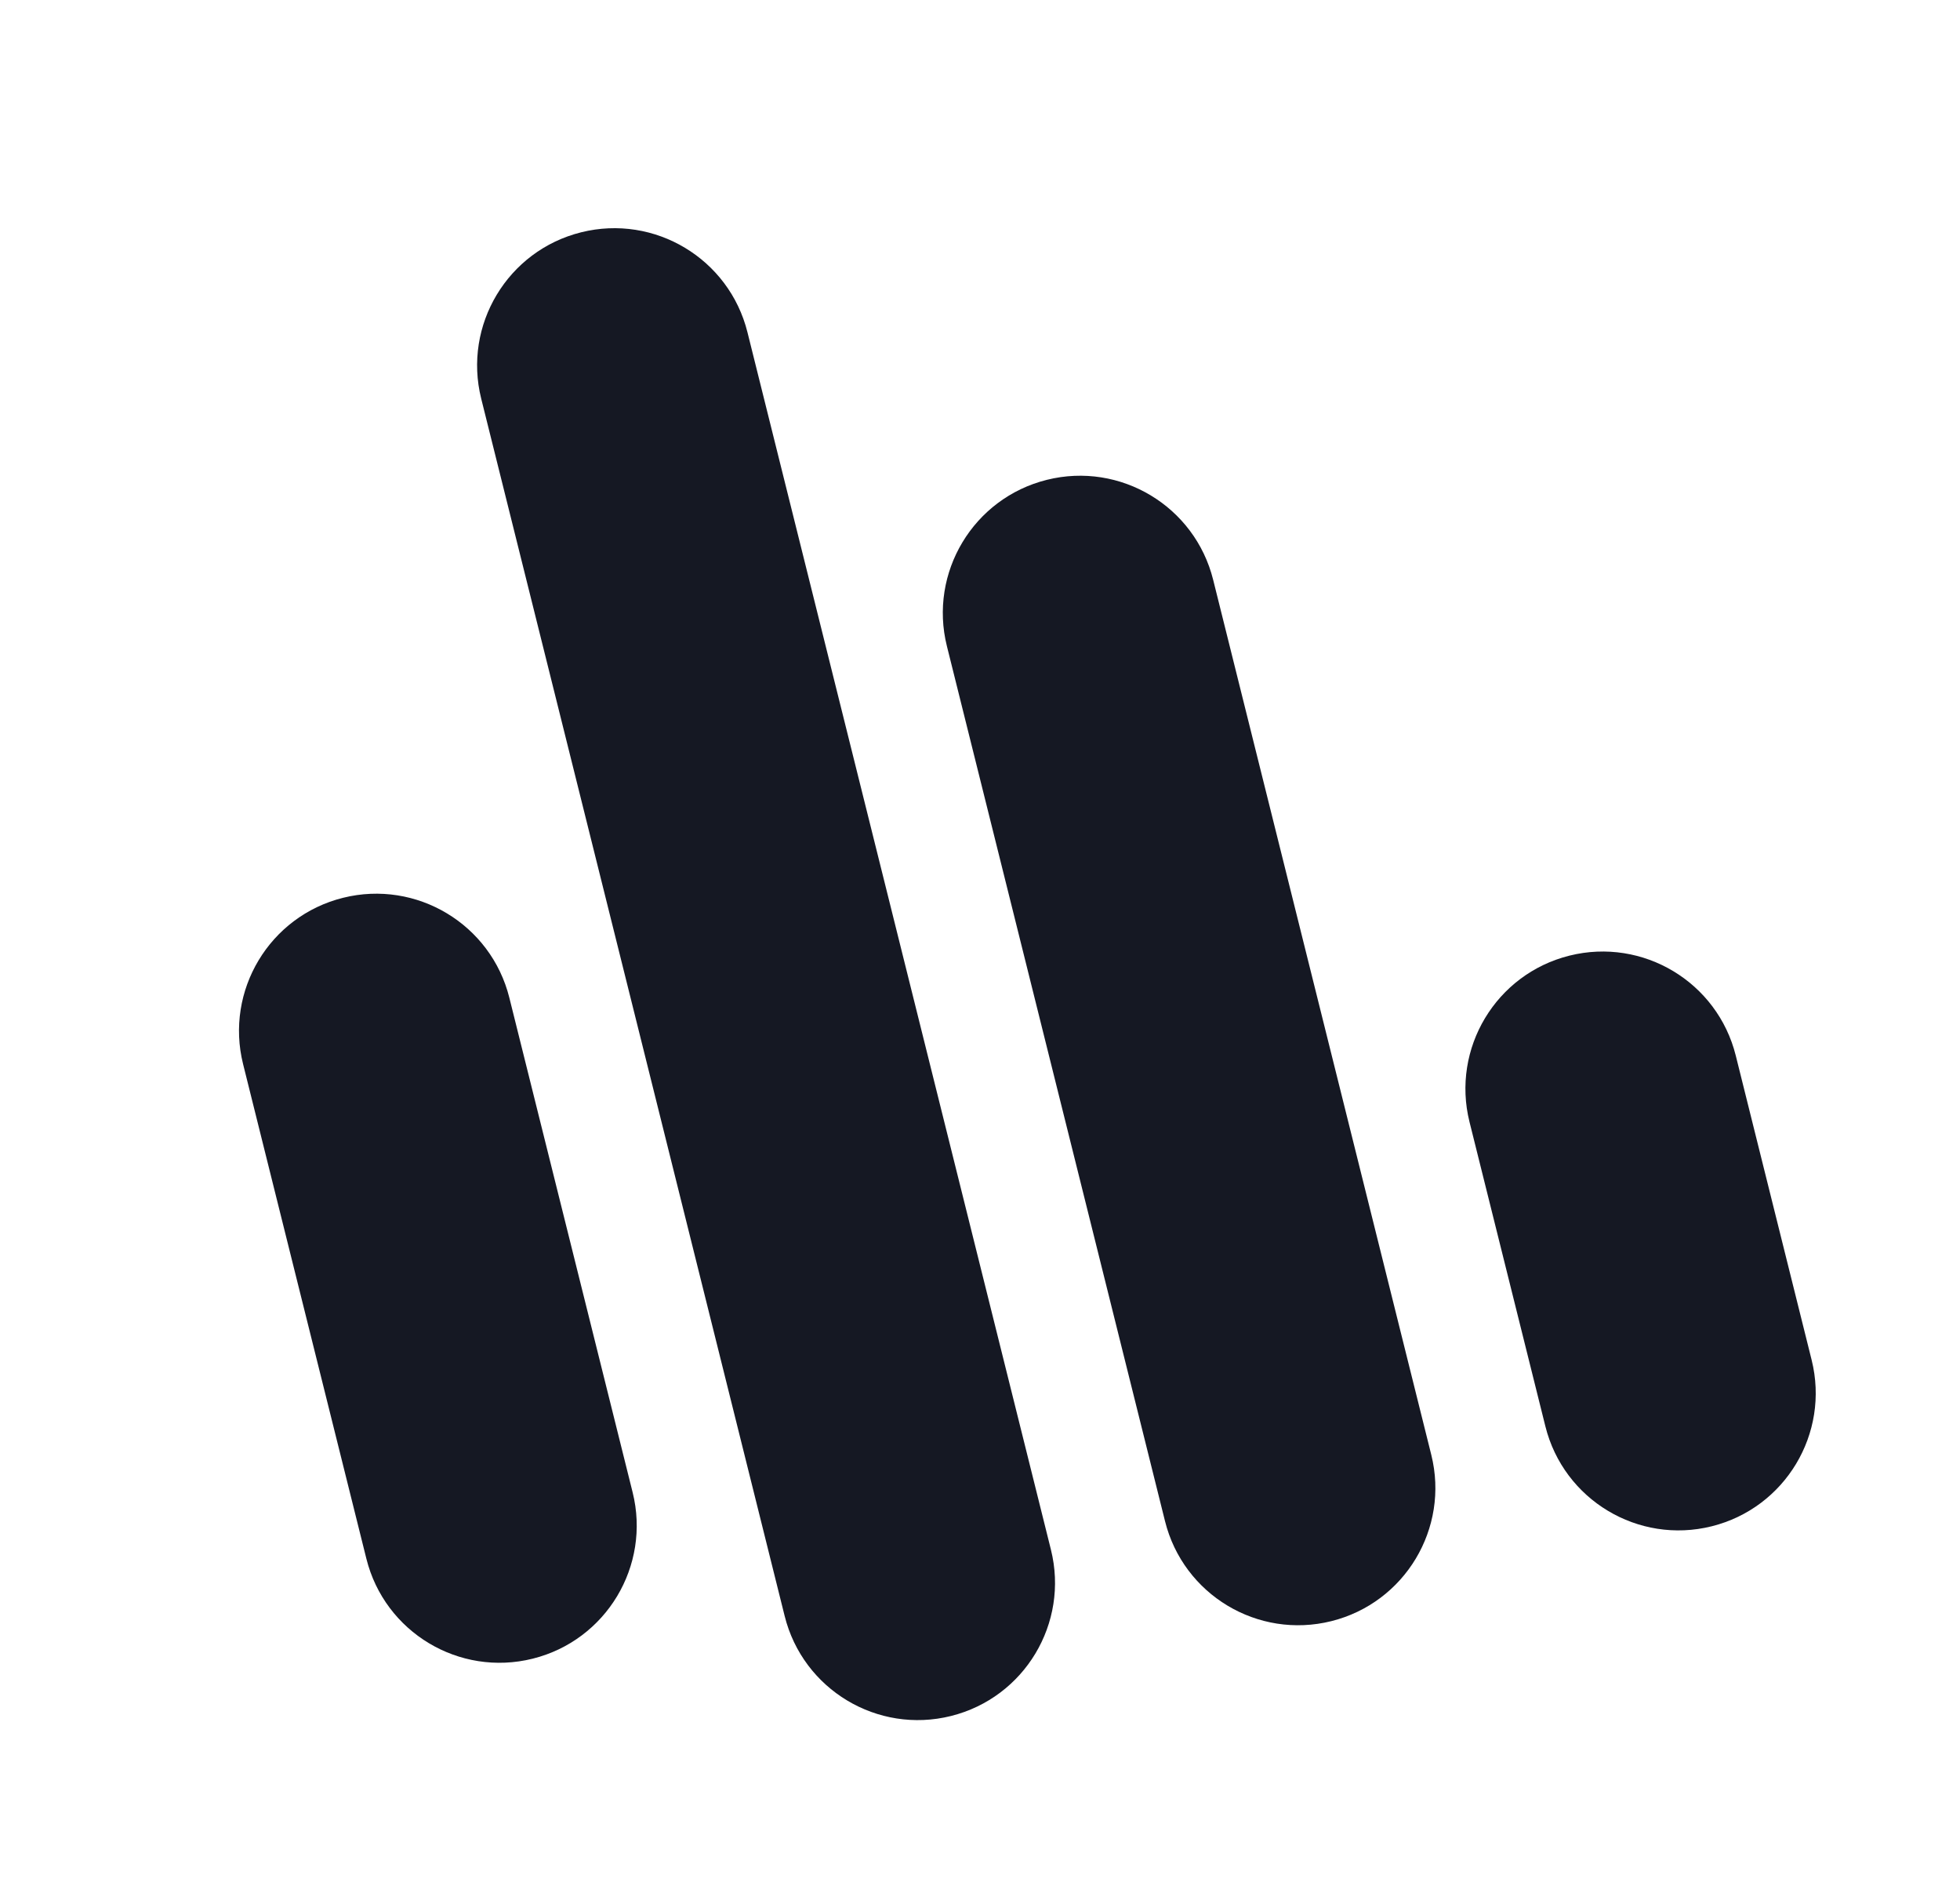
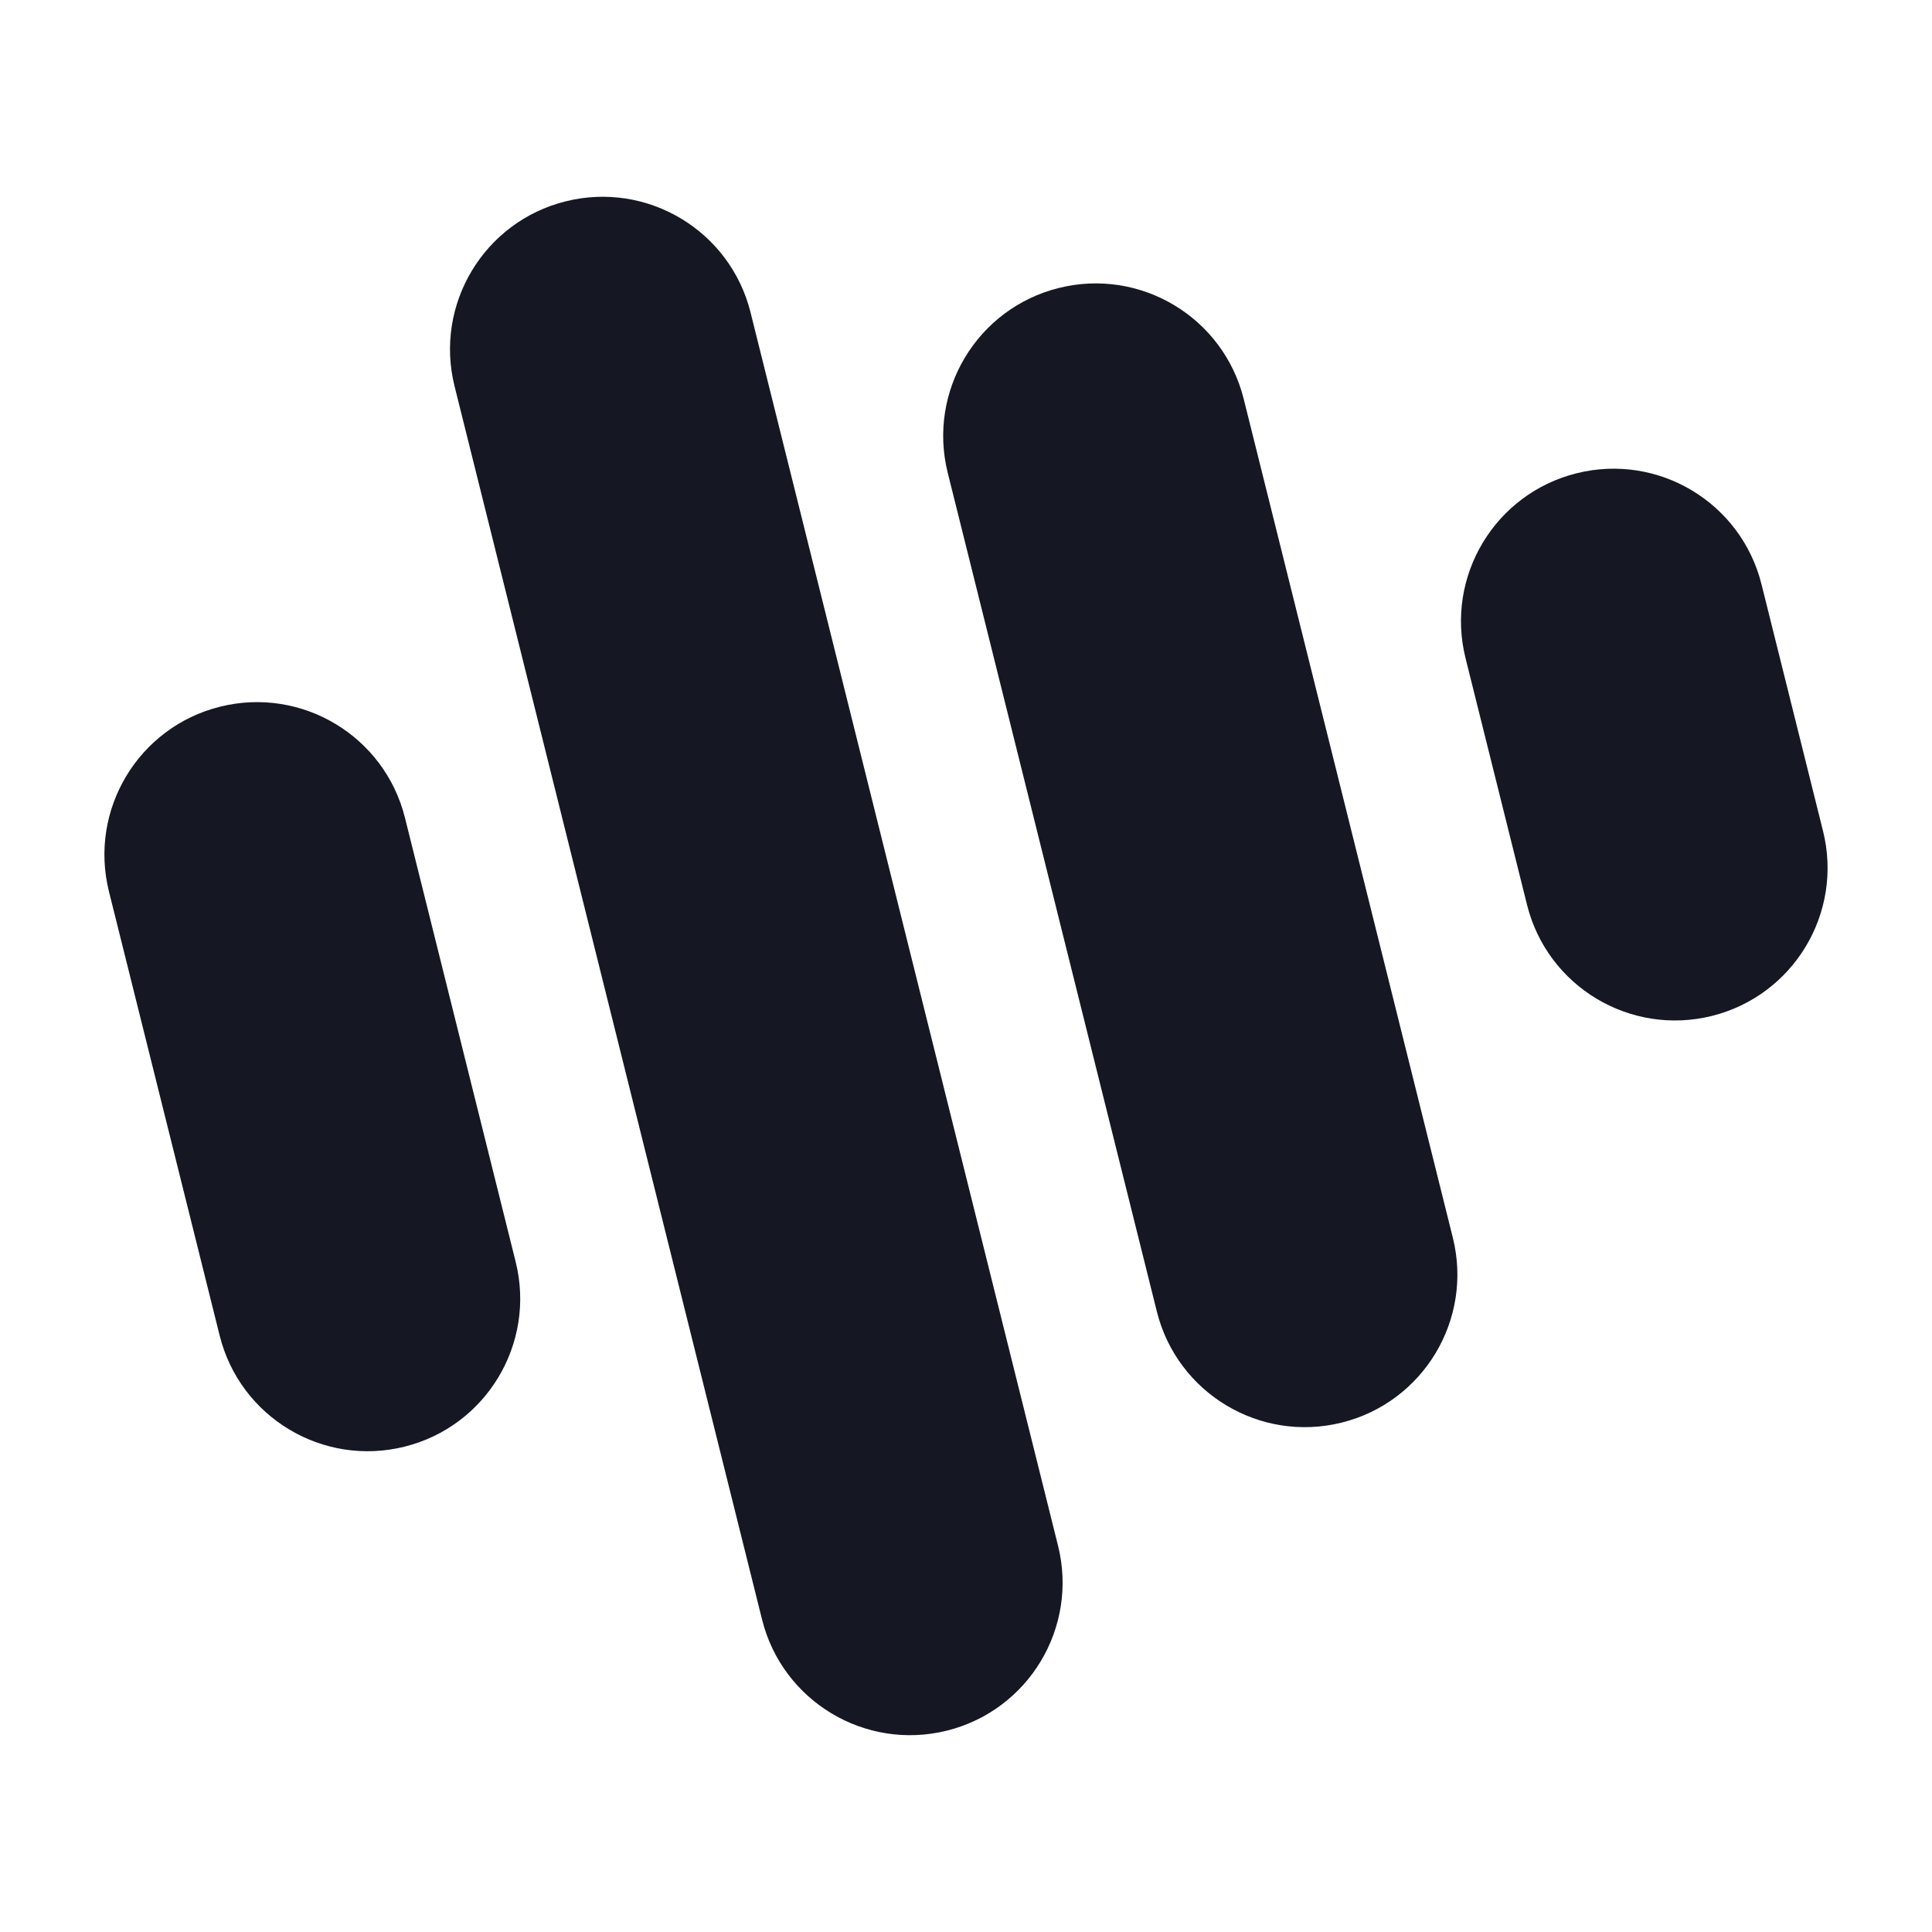
- <svg xmlns="http://www.w3.org/2000/svg" viewBox="0 0 50 48" style="color:#151823">
-   <g fill="currentColor" transform="rotate(-14 25 24)">
-     <rect x="6" y="19" width="7" height="20" rx="3.5" />
-     <rect x="16" y="4" width="7" height="39" rx="3.5" />
-     <rect x="26" y="13" width="7" height="30" rx="3.5" />
-     <rect x="36" y="28" width="7" height="15" rx="3.5" />
+ <svg xmlns="http://www.w3.org/2000/svg" width="38" height="38" viewBox="-2.727 -0.79 38 38" role="img" aria-label="ORCA">
+   <g fill="#151823" transform="rotate(-14 17 17)">
+     <rect x="0" y="9.5" width="6" height="15" rx="3" />
+     <rect x="9" y="1.5" width="6" height="31" rx="3" />
+     <rect x="18" y="5.5" width="6" height="23" rx="3" />
+     <rect x="27" y="11.5" width="6" height="11" rx="3" />
  </g>
</svg>
